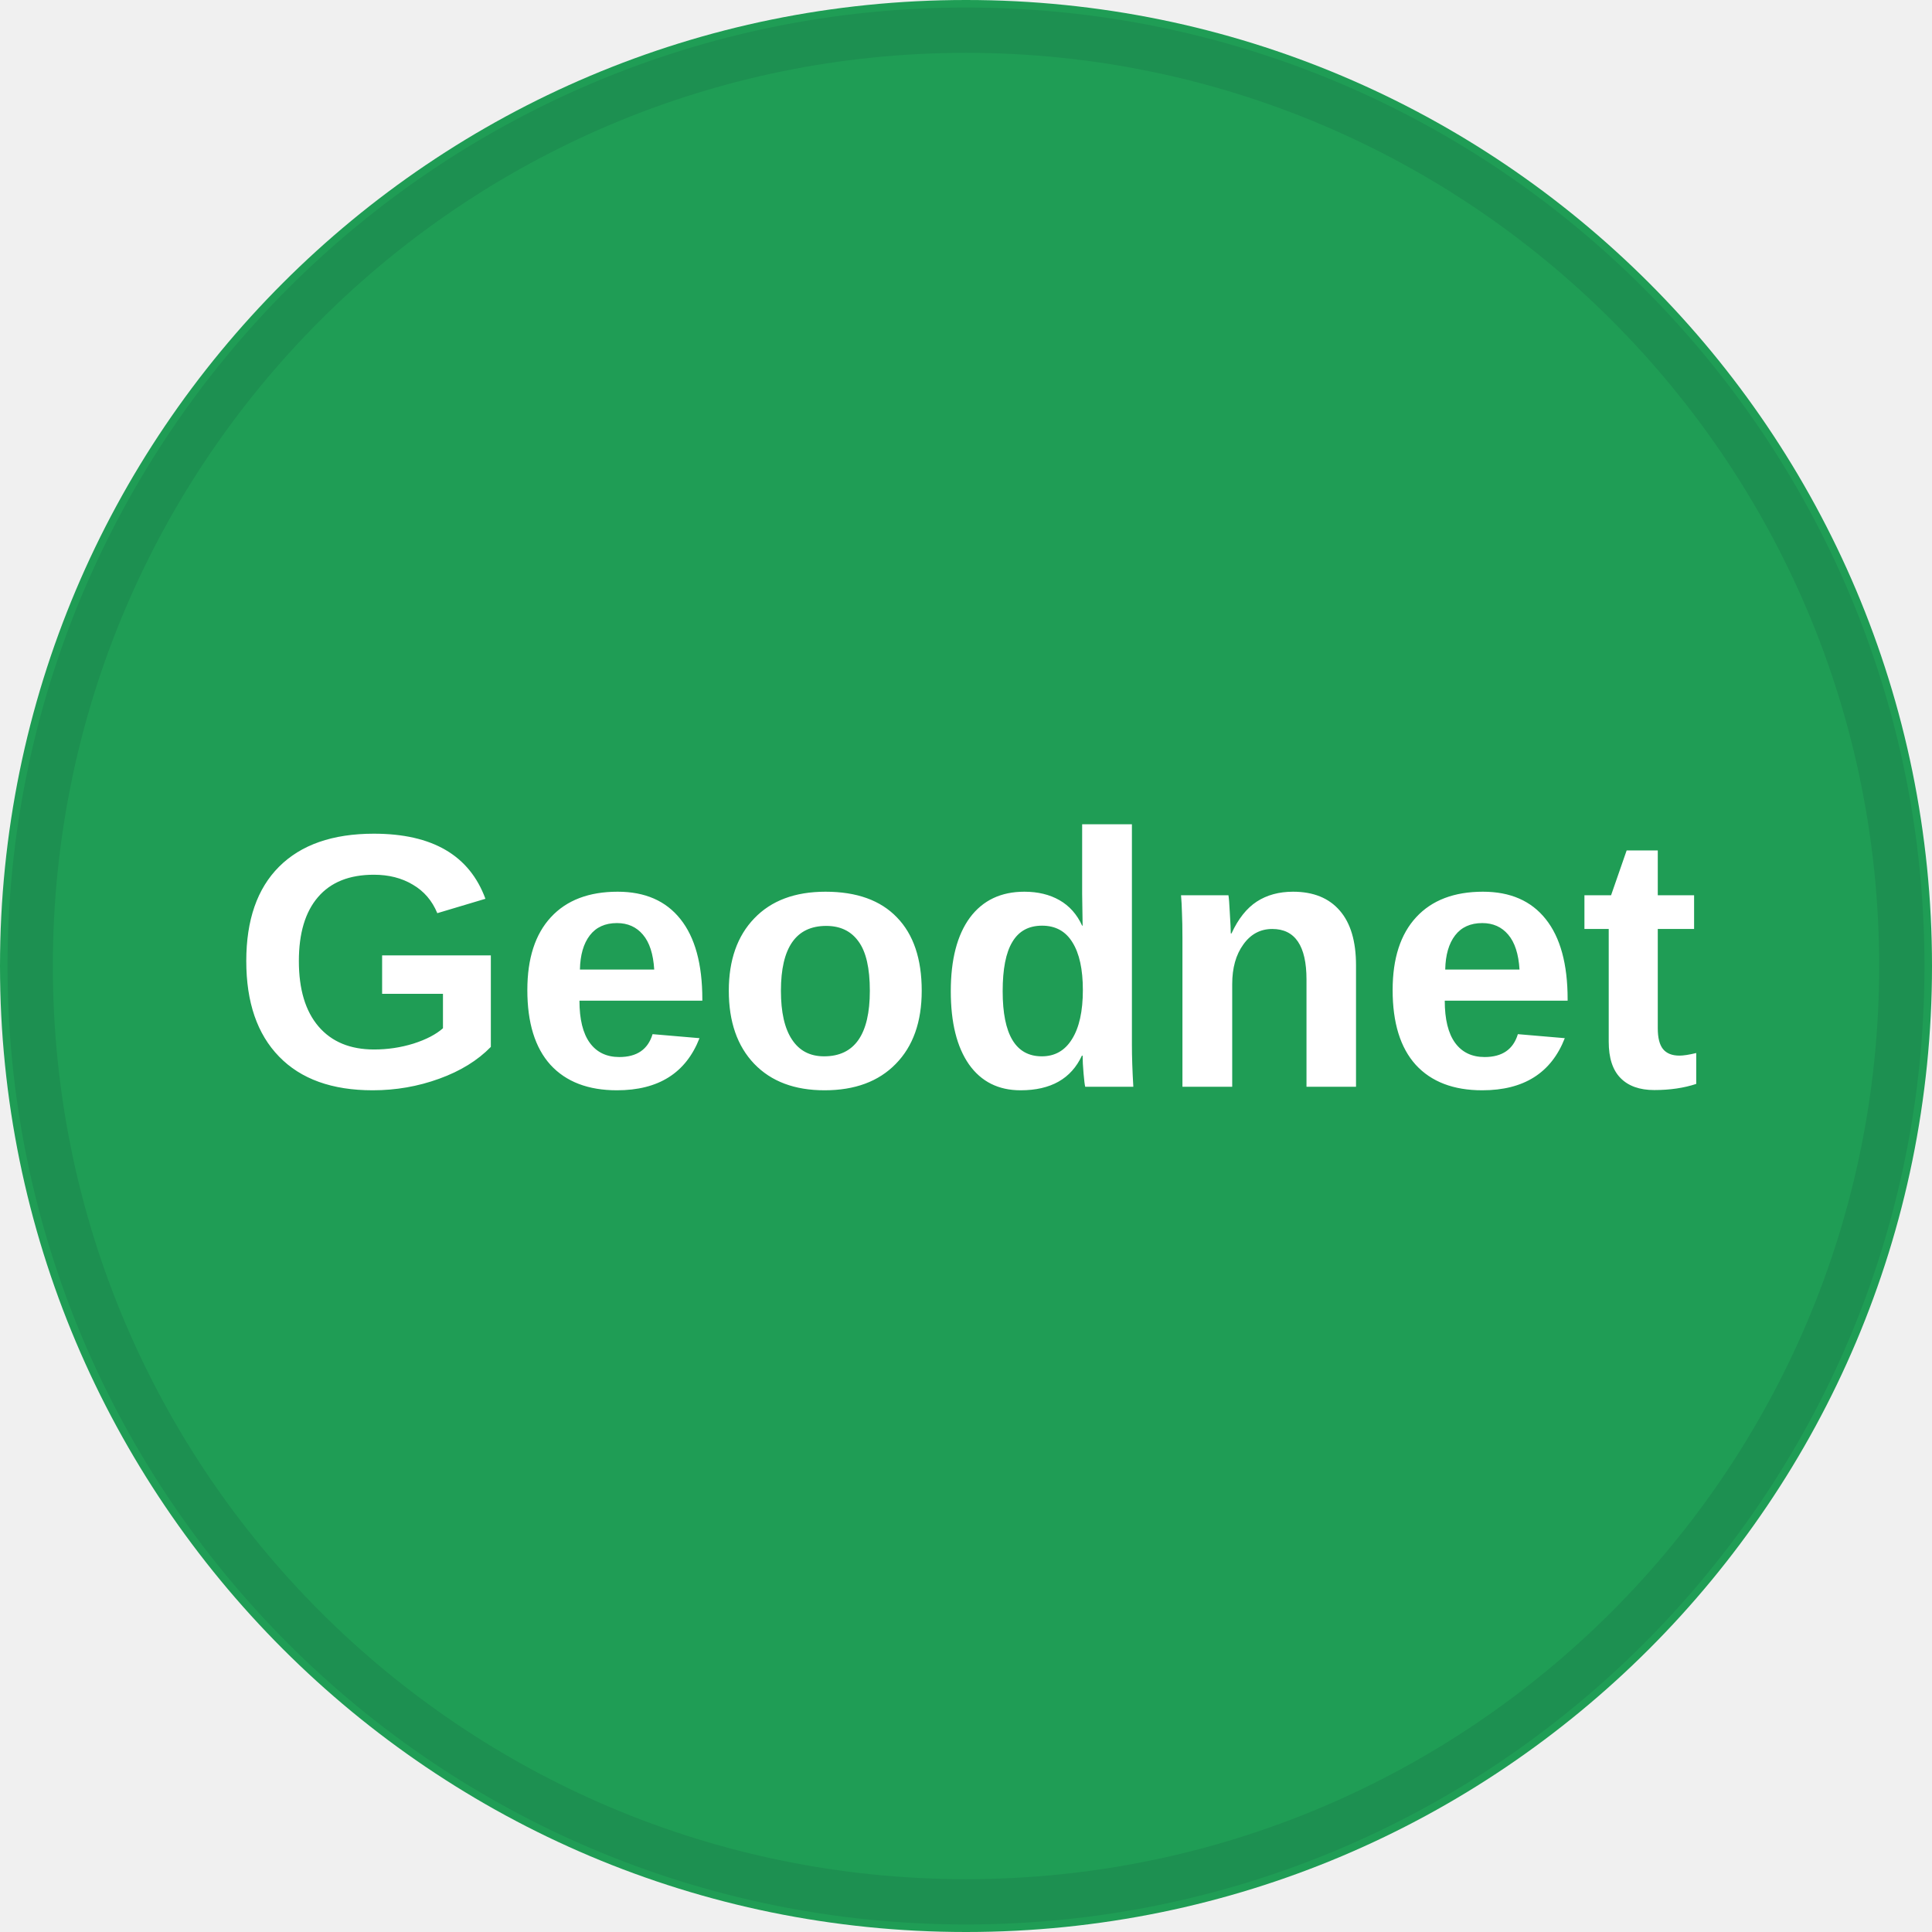
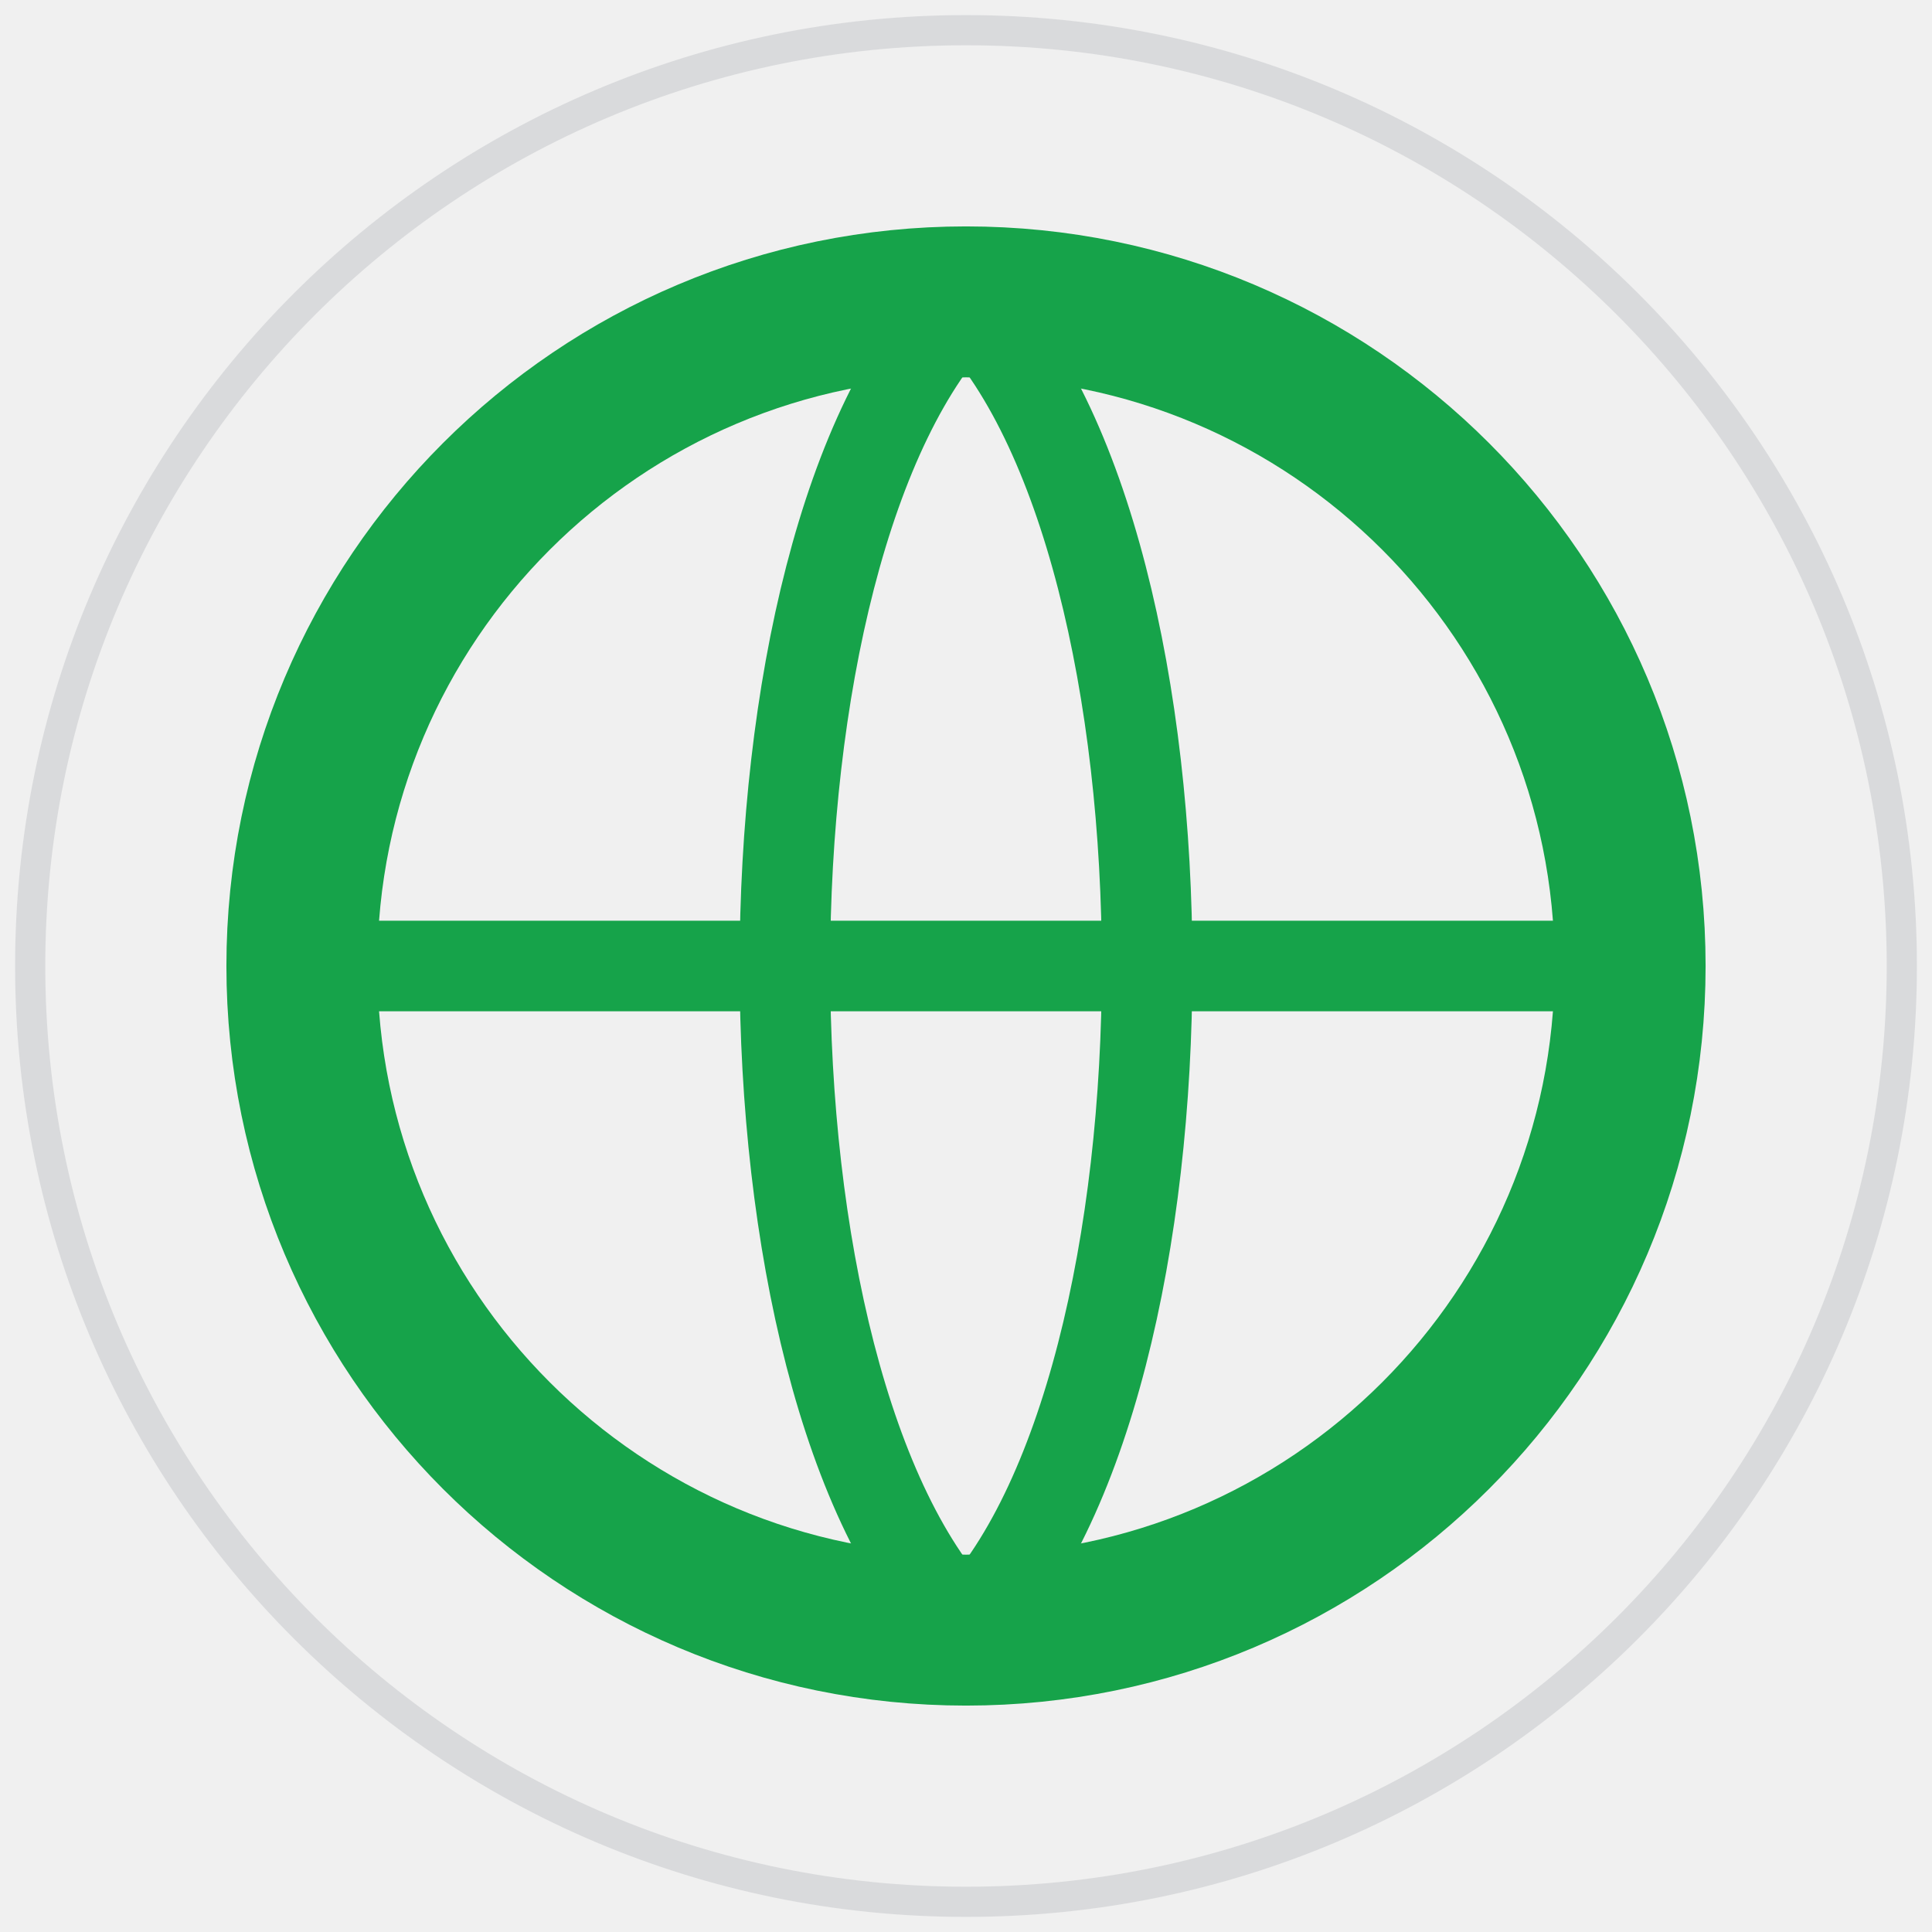
- <svg xmlns="http://www.w3.org/2000/svg" width="256" height="256" viewBox="0 0 128 128" role="img" aria-label="Geodnet logo">
-   <rect width="128" height="128" rx="64" fill="#1F9D55" />
-   <circle cx="64" cy="64" r="62" fill="none" stroke="rgba(15,23,42,.10)" stroke-width="3" />
-   <text x="64" y="72" text-anchor="middle" font-family="Arial Black, Arial" font-size="24" font-weight="900" fill="white">Geodnet</text>
+ <svg xmlns="http://www.w3.org/2000/svg" width="256" height="256" viewBox="0 0 128 128" role="img" aria-label="GEODNET logo">
+   <circle cx="64" cy="64" r="62" fill="none" stroke="rgba(15,23,42,.10)" stroke-width="2" />
+   <circle cx="64" cy="64" r="44" fill="none" stroke="#16A34A" stroke-width="10" />
+   <path d="M24 64h80M64 20c16 16 16 72 0 88M64 20c-16 16-16 72 0 88" stroke="#16A34A" stroke-width="6" fill="none" />
</svg>
